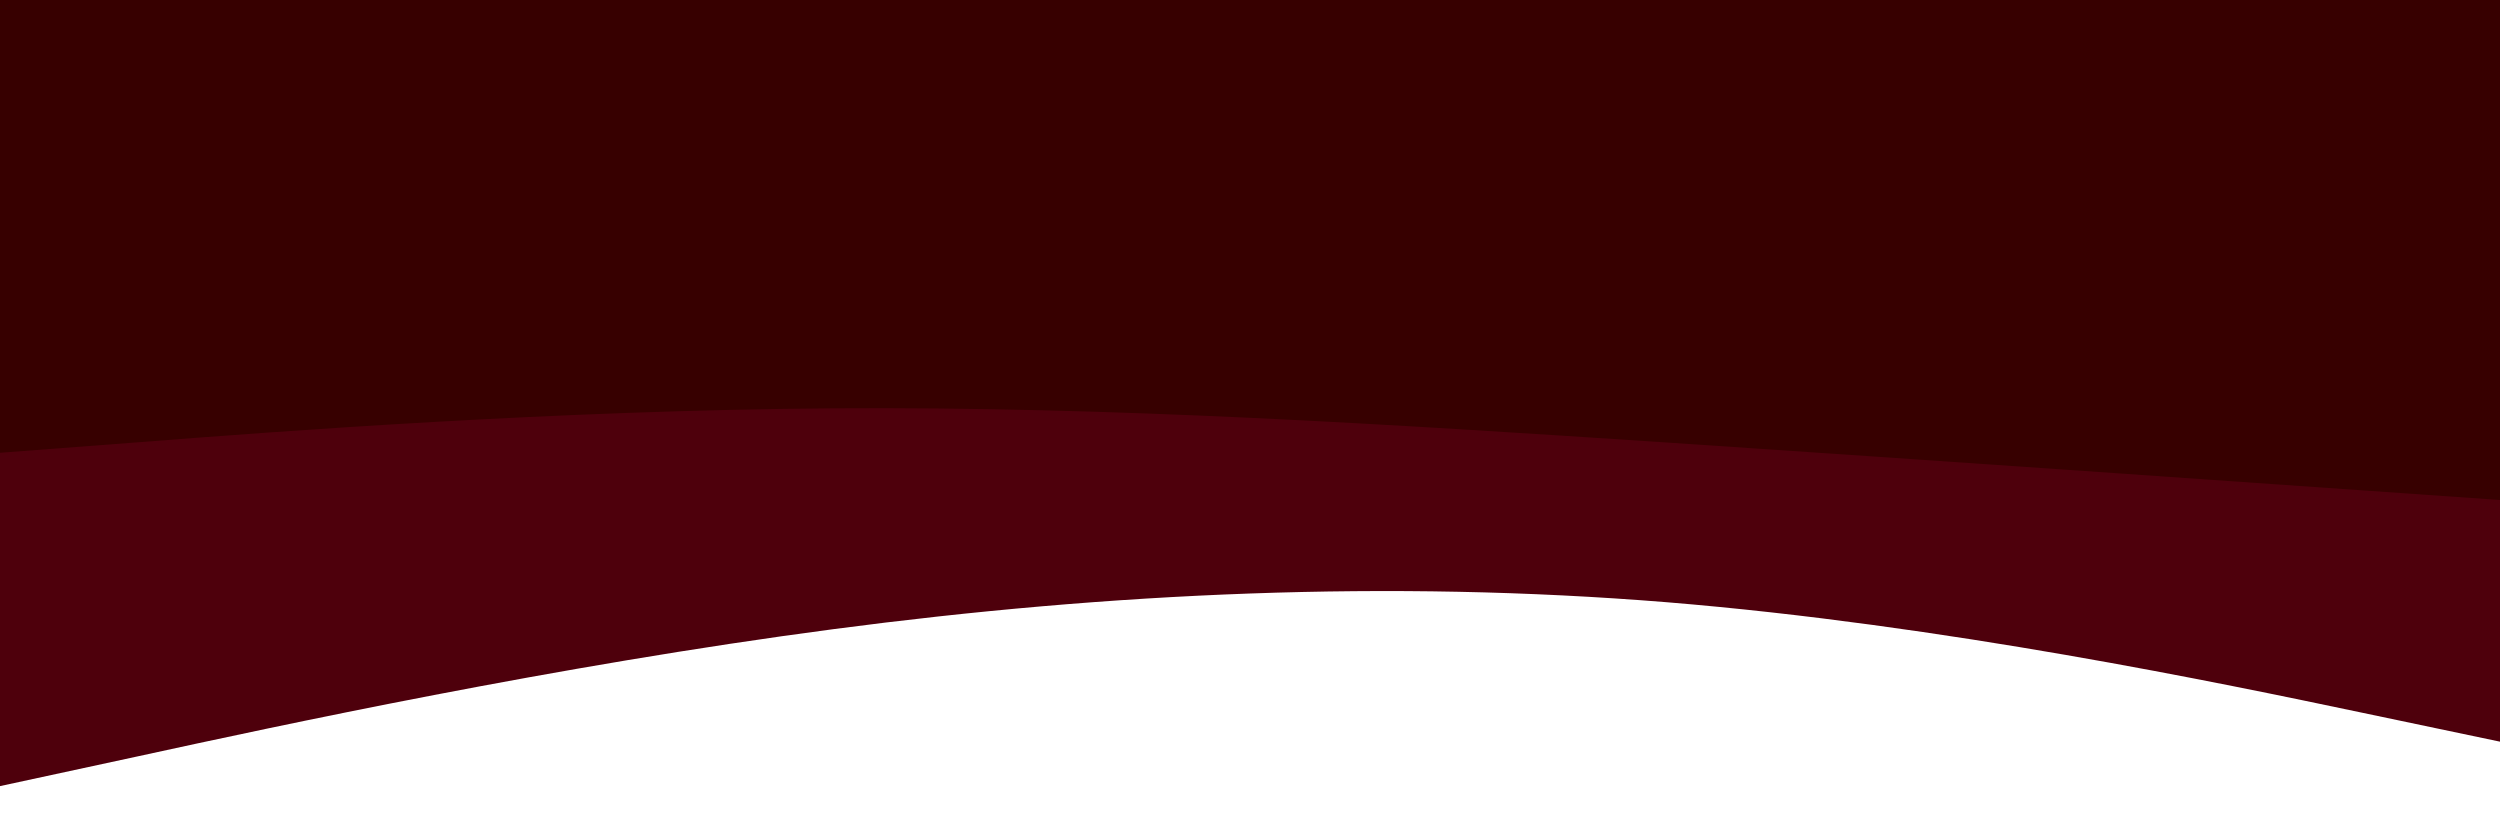
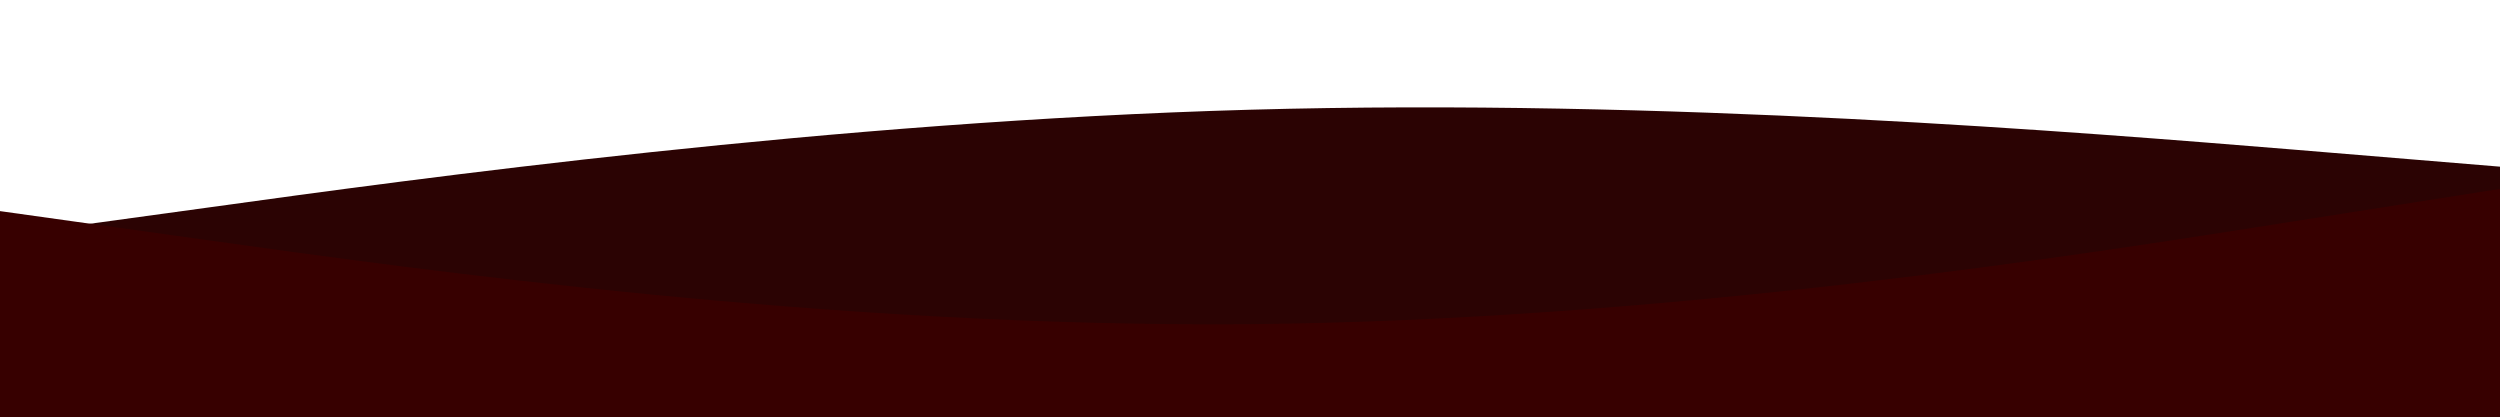
- <svg xmlns="http://www.w3.org/2000/svg" id="visual" viewBox="0 0 900 300" width="900" height="300" version="1.1">
-   <path d="M0 283L50 272.2C100 261.3 200 239.7 300 226.5C400 213.3 500 208.7 600 216.8C700 225 800 246 850 256.5L900 267L900 0L850 0C800 0 700 0 600 0C500 0 400 0 300 0C200 0 100 0 50 0L0 0Z" fill="#4e000c" />
-   <path d="M0 163L50 159.2C100 155.3 200 147.7 300 147C400 146.3 500 152.7 600 159.3C700 166 800 173 850 176.5L900 180L900 0L850 0C800 0 700 0 600 0C500 0 400 0 300 0C200 0 100 0 50 0L0 0Z" fill="#370000" />
+ <svg xmlns="http://www.w3.org/2000/svg" id="visual" viewBox="0 0 900 150" width="900" height="150" version="1.1">
+   <path d="M0 85L75 74.7C150 64.3 300 43.7 450 39.5C600 35.3 750 47.7 825 53.8L900 60L900 151L825 151C750 151 600 151 450 151C300 151 150 151 75 151L0 151Z" fill="#2b0303" />
+   <path d="M0 76L75 86.5C150 97 300 118 450 116.7C600 115.3 750 91.7 825 79.8L900 68L900 151L825 151C750 151 600 151 450 151C300 151 150 151 75 151L0 151Z" fill="#370000" />
</svg>
